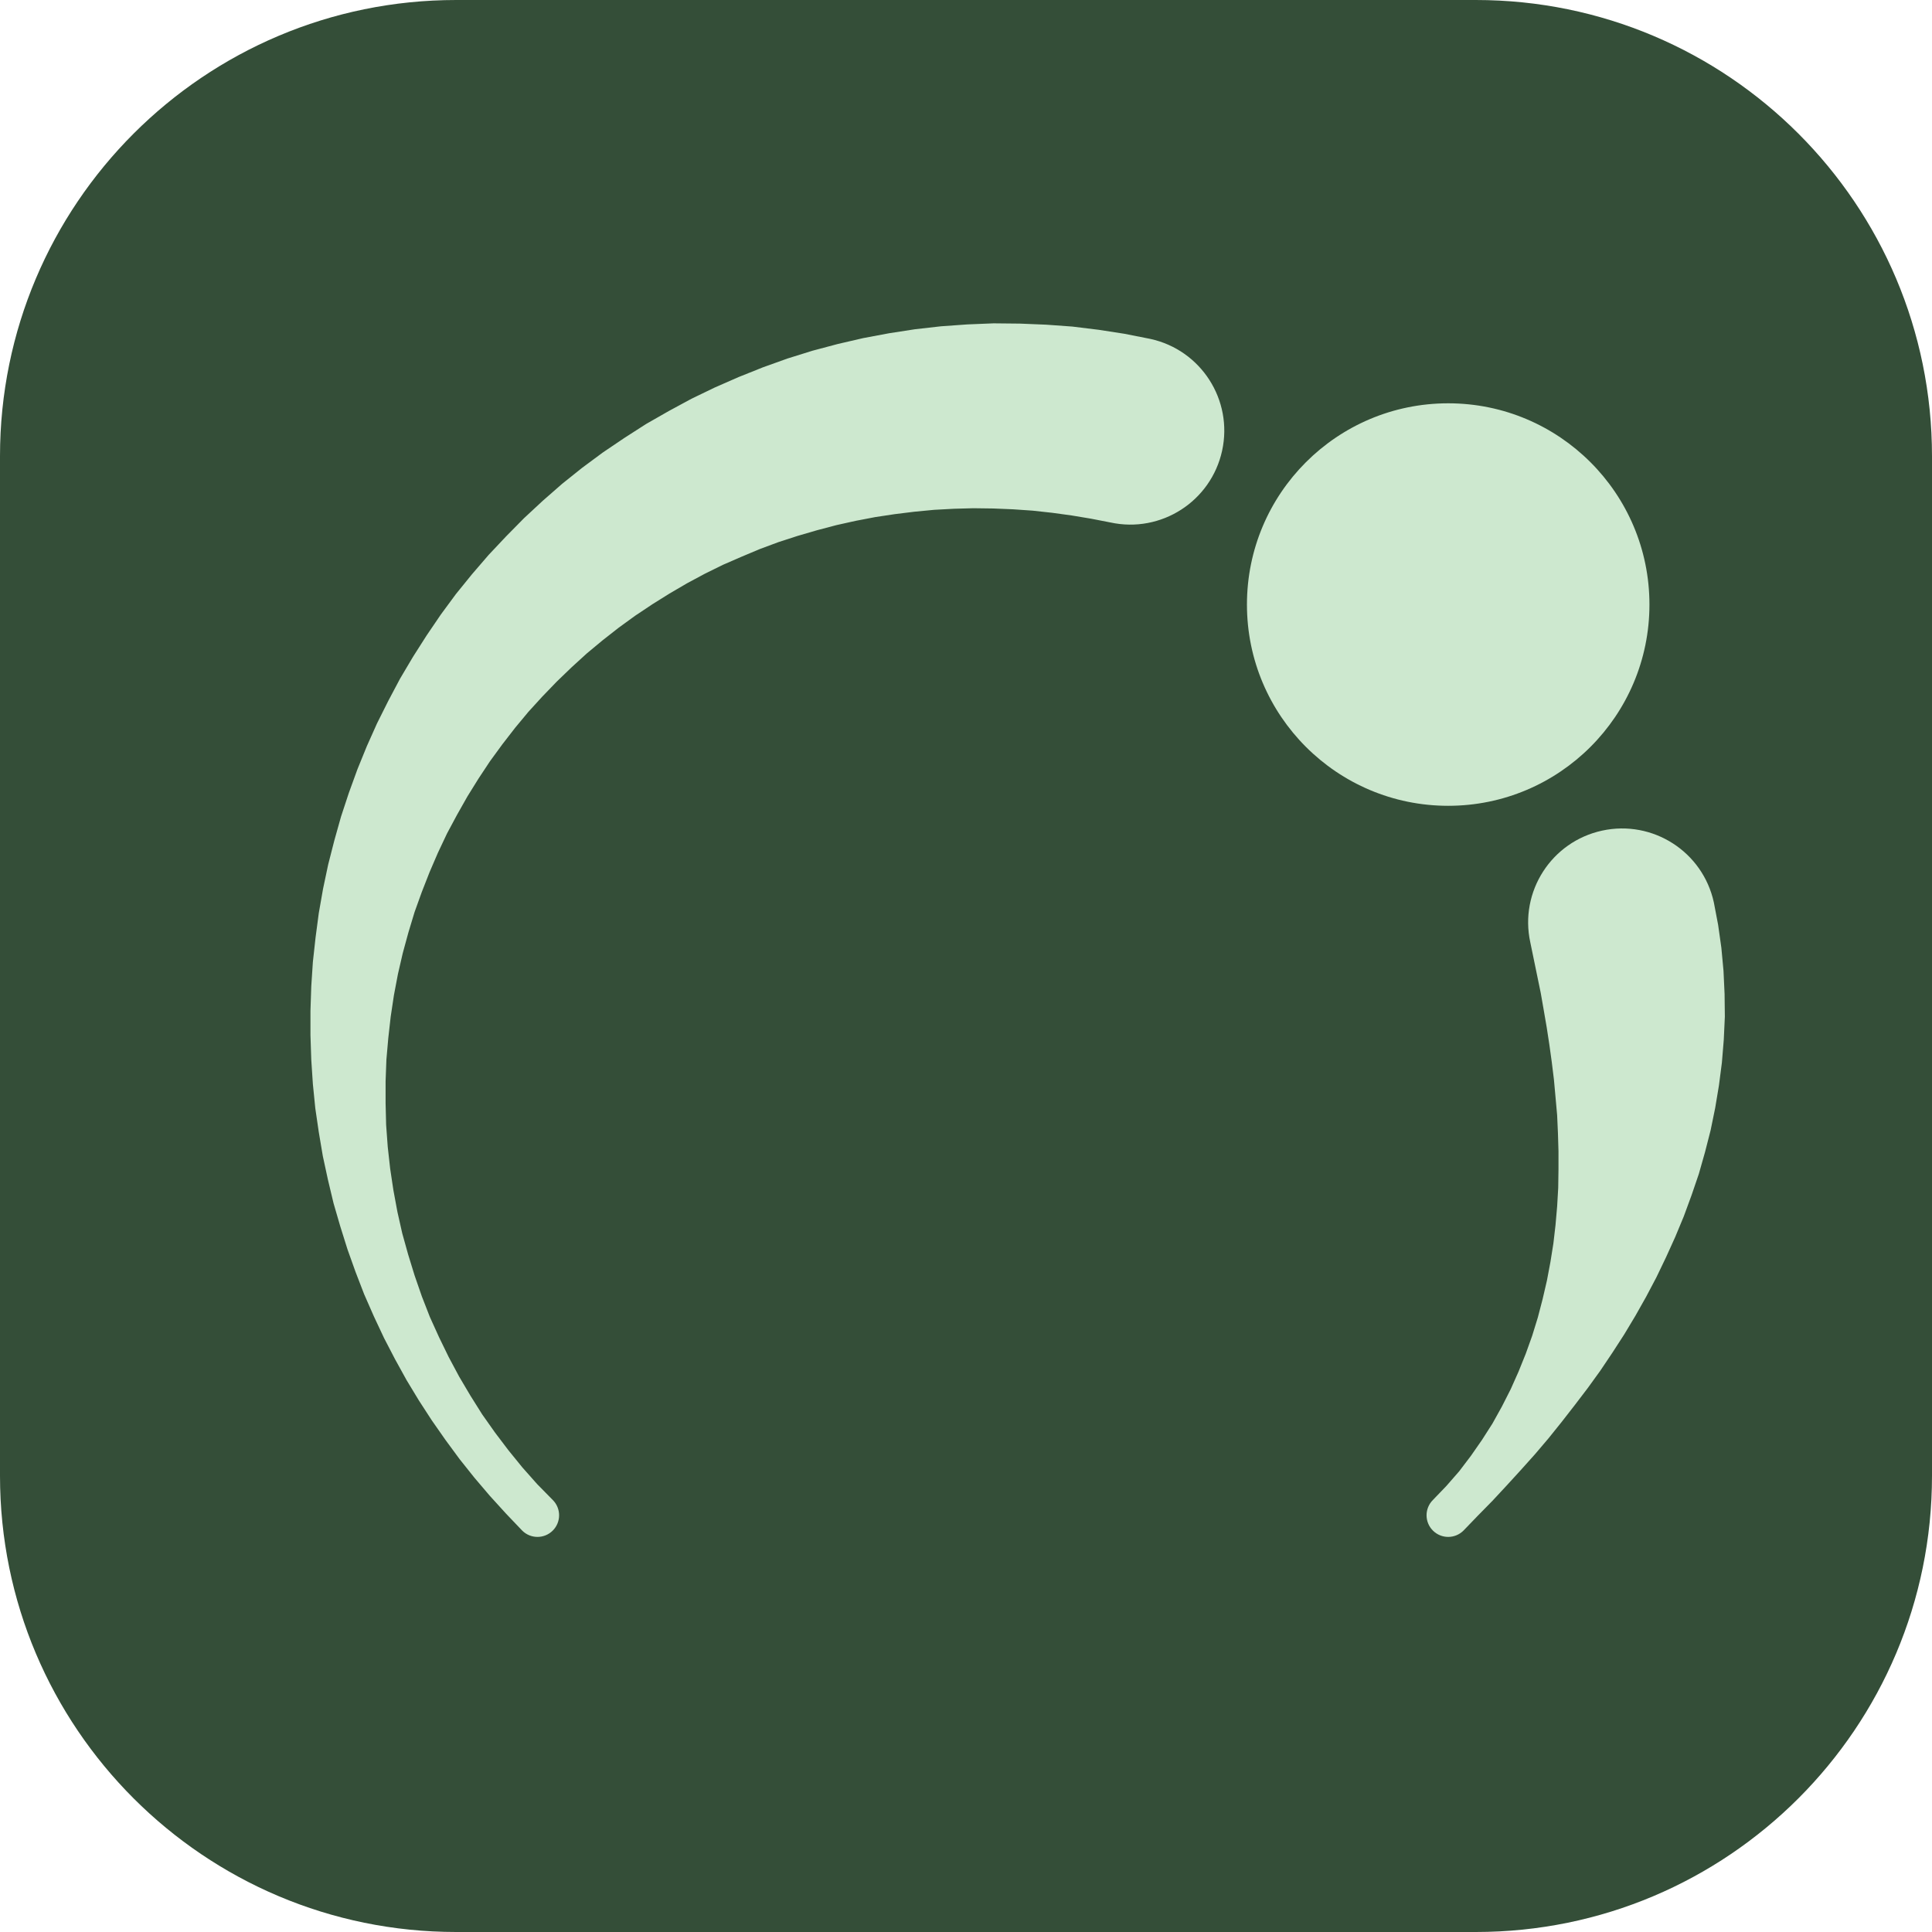
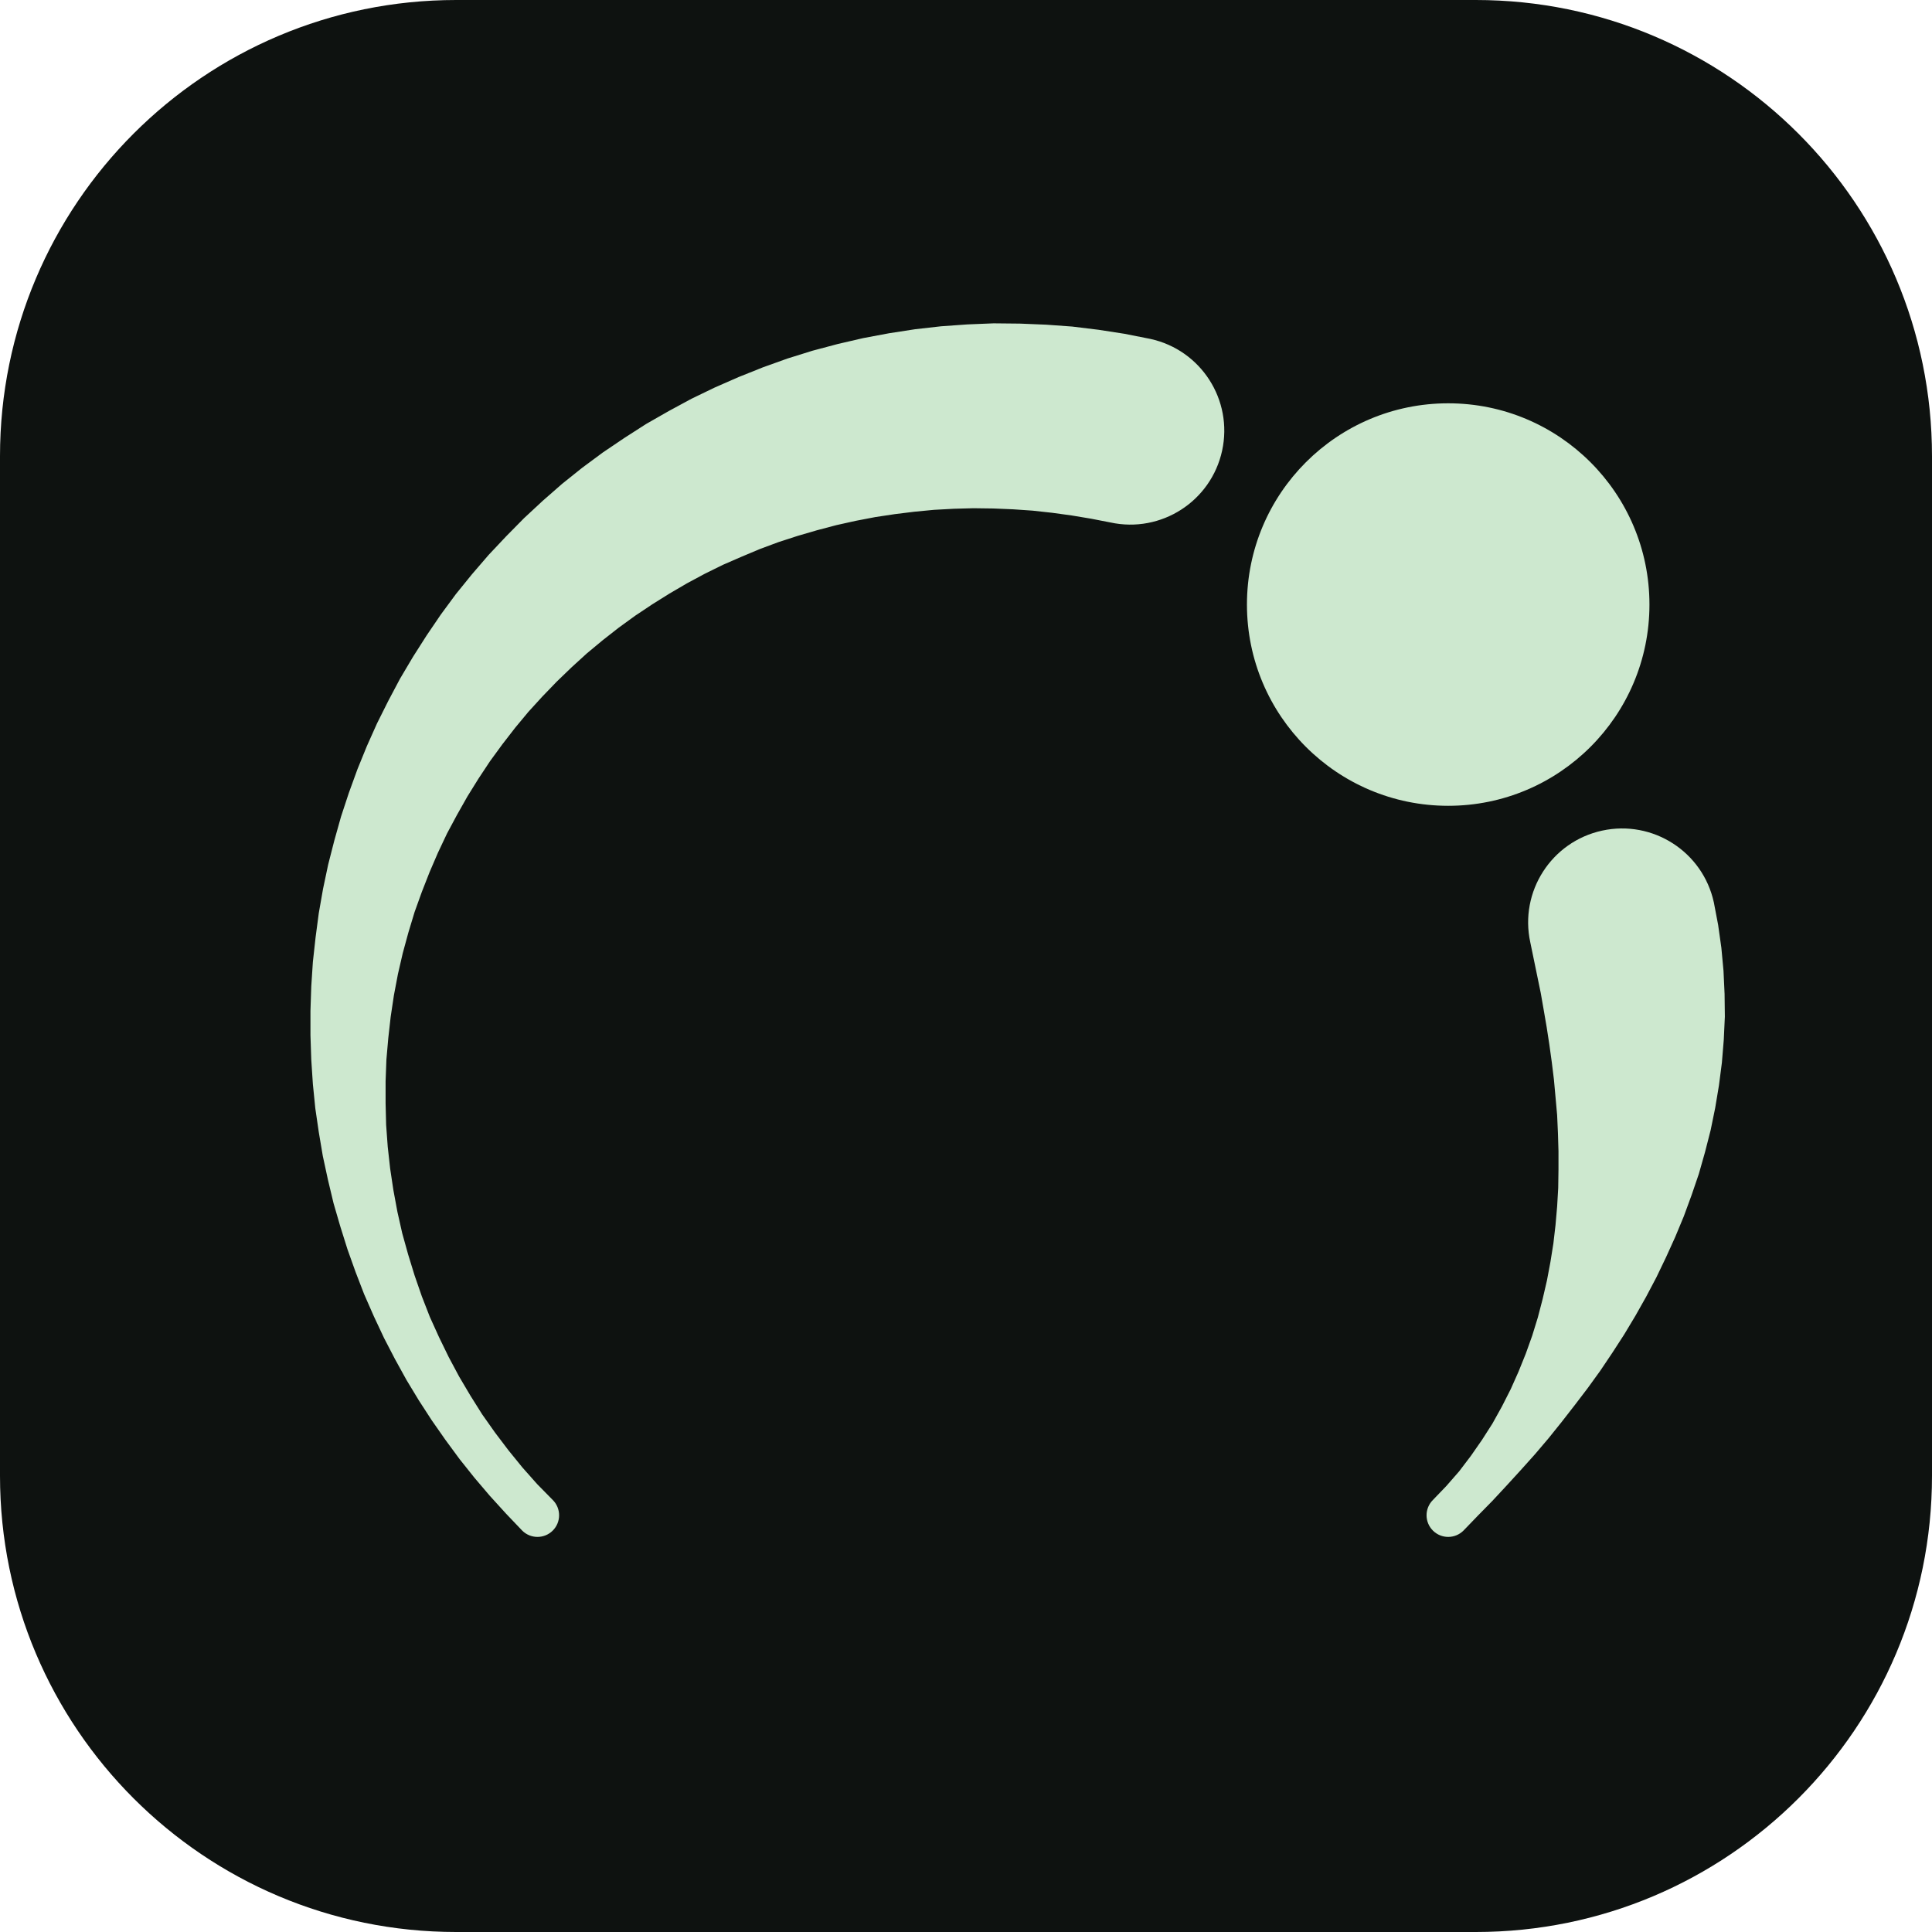
<svg xmlns="http://www.w3.org/2000/svg" viewBox="18 18 72 72" role="img" aria-label="CueSeek">
-   <rect x="18" y="18" width="72" height="72" rx="17" fill="#344E38" />
+   <rect x="18" y="18" width="72" height="72" rx="17" fill="#0E1210" />
  <path fill="#CDE8CF" d="M 37.46 75.04 L 36.85 74.40 L 36.25 73.74 L 35.68 73.07 L 35.13 72.38 L 34.60 71.66 L 34.09 70.93 L 33.61 70.19 L 33.15 69.43 L 32.72 68.65 L 32.31 67.86 L 31.93 67.05 L 31.57 66.23 L 31.25 65.40 L 30.95 64.56 L 30.68 63.70 L 30.43 62.84 L 30.22 61.96 L 30.03 61.08 L 29.88 60.19 L 29.75 59.30 L 29.66 58.40 L 29.60 57.49 L 29.57 56.58 L 29.57 55.67 L 29.60 54.76 L 29.66 53.85 L 29.76 52.94 L 29.88 52.03 L 30.04 51.12 L 30.23 50.22 L 30.46 49.32 L 30.71 48.43 L 31.00 47.55 L 31.32 46.67 L 31.67 45.81 L 32.05 44.96 L 32.47 44.12 L 32.91 43.29 L 33.39 42.48 L 33.90 41.68 L 34.43 40.90 L 34.99 40.14 L 35.59 39.40 L 36.21 38.68 L 36.86 37.99 L 37.53 37.31 L 38.23 36.66 L 38.95 36.03 L 39.70 35.43 L 40.47 34.86 L 41.27 34.32 L 42.08 33.80 L 42.92 33.32 L 43.77 32.86 L 44.64 32.44 L 45.53 32.05 L 46.43 31.69 L 47.35 31.36 L 48.28 31.07 L 49.22 30.82 L 50.17 30.60 L 51.13 30.42 L 52.10 30.27 L 53.07 30.16 L 54.05 30.09 L 55.03 30.05 L 56.01 30.06 L 56.99 30.10 L 57.96 30.17 L 58.94 30.29 L 59.91 30.44 L 60.87 30.63 A 3.50 3.50 0 0 1 59.38 37.47 L 58.66 37.33 L 57.94 37.21 L 57.21 37.11 L 56.48 37.03 L 55.75 36.98 L 55.02 36.95 L 54.28 36.94 L 53.55 36.96 L 52.81 37.00 L 52.08 37.07 L 51.35 37.16 L 50.62 37.27 L 49.89 37.41 L 49.17 37.57 L 48.45 37.76 L 47.73 37.97 L 47.02 38.20 L 46.32 38.46 L 45.63 38.75 L 44.94 39.05 L 44.27 39.38 L 43.60 39.74 L 42.95 40.12 L 42.31 40.52 L 41.68 40.94 L 41.06 41.39 L 40.46 41.86 L 39.87 42.35 L 39.30 42.87 L 38.75 43.40 L 38.21 43.96 L 37.69 44.53 L 37.20 45.12 L 36.72 45.74 L 36.26 46.37 L 35.83 47.02 L 35.42 47.68 L 35.03 48.37 L 34.66 49.06 L 34.32 49.78 L 34.01 50.50 L 33.72 51.24 L 33.45 51.99 L 33.22 52.75 L 33.01 53.52 L 32.83 54.30 L 32.68 55.09 L 32.56 55.89 L 32.47 56.69 L 32.40 57.49 L 32.37 58.30 L 32.37 59.11 L 32.39 59.92 L 32.45 60.74 L 32.54 61.55 L 32.66 62.35 L 32.81 63.16 L 32.99 63.96 L 33.21 64.75 L 33.45 65.53 L 33.72 66.31 L 34.02 67.08 L 34.36 67.83 L 34.72 68.57 L 35.11 69.30 L 35.53 70.01 L 35.97 70.71 L 36.45 71.39 L 36.95 72.05 L 37.47 72.69 L 38.02 73.31 L 38.60 73.90 A 0.80 0.80 0 0 1 37.46 75.04 Z M 81.87 51.63 L 82.03 52.47 L 82.15 53.32 L 82.23 54.18 L 82.27 55.04 L 82.28 55.89 L 82.24 56.75 L 82.17 57.60 L 82.06 58.45 L 81.92 59.29 L 81.75 60.12 L 81.54 60.94 L 81.31 61.75 L 81.04 62.54 L 80.75 63.33 L 80.43 64.10 L 80.09 64.85 L 79.73 65.60 L 79.35 66.32 L 78.95 67.03 L 78.53 67.73 L 78.09 68.41 L 77.64 69.08 L 77.17 69.73 L 76.69 70.36 L 76.20 70.99 L 75.71 71.60 L 75.20 72.20 L 74.68 72.78 L 74.15 73.36 L 73.62 73.93 L 73.08 74.48 L 72.54 75.04 A 0.80 0.80 0 0 1 71.40 73.90 L 71.90 73.38 L 72.38 72.83 L 72.82 72.25 L 73.23 71.66 L 73.62 71.05 L 73.97 70.42 L 74.30 69.77 L 74.59 69.12 L 74.86 68.45 L 75.10 67.78 L 75.31 67.10 L 75.49 66.41 L 75.65 65.72 L 75.78 65.03 L 75.89 64.34 L 75.97 63.65 L 76.03 62.96 L 76.07 62.27 L 76.08 61.58 L 76.08 60.90 L 76.06 60.23 L 76.03 59.56 L 75.97 58.89 L 75.91 58.23 L 75.83 57.58 L 75.74 56.93 L 75.64 56.28 L 75.53 55.64 L 75.42 55.01 L 75.29 54.38 L 75.16 53.75 L 75.03 53.12 A 3.50 3.50 0 0 1 81.87 51.63 Z M 64.47 40.53 A 7.5 7.5 0 1 0 79.47 40.53 A 7.5 7.5 0 1 0 64.47 40.53 Z" />
</svg>
